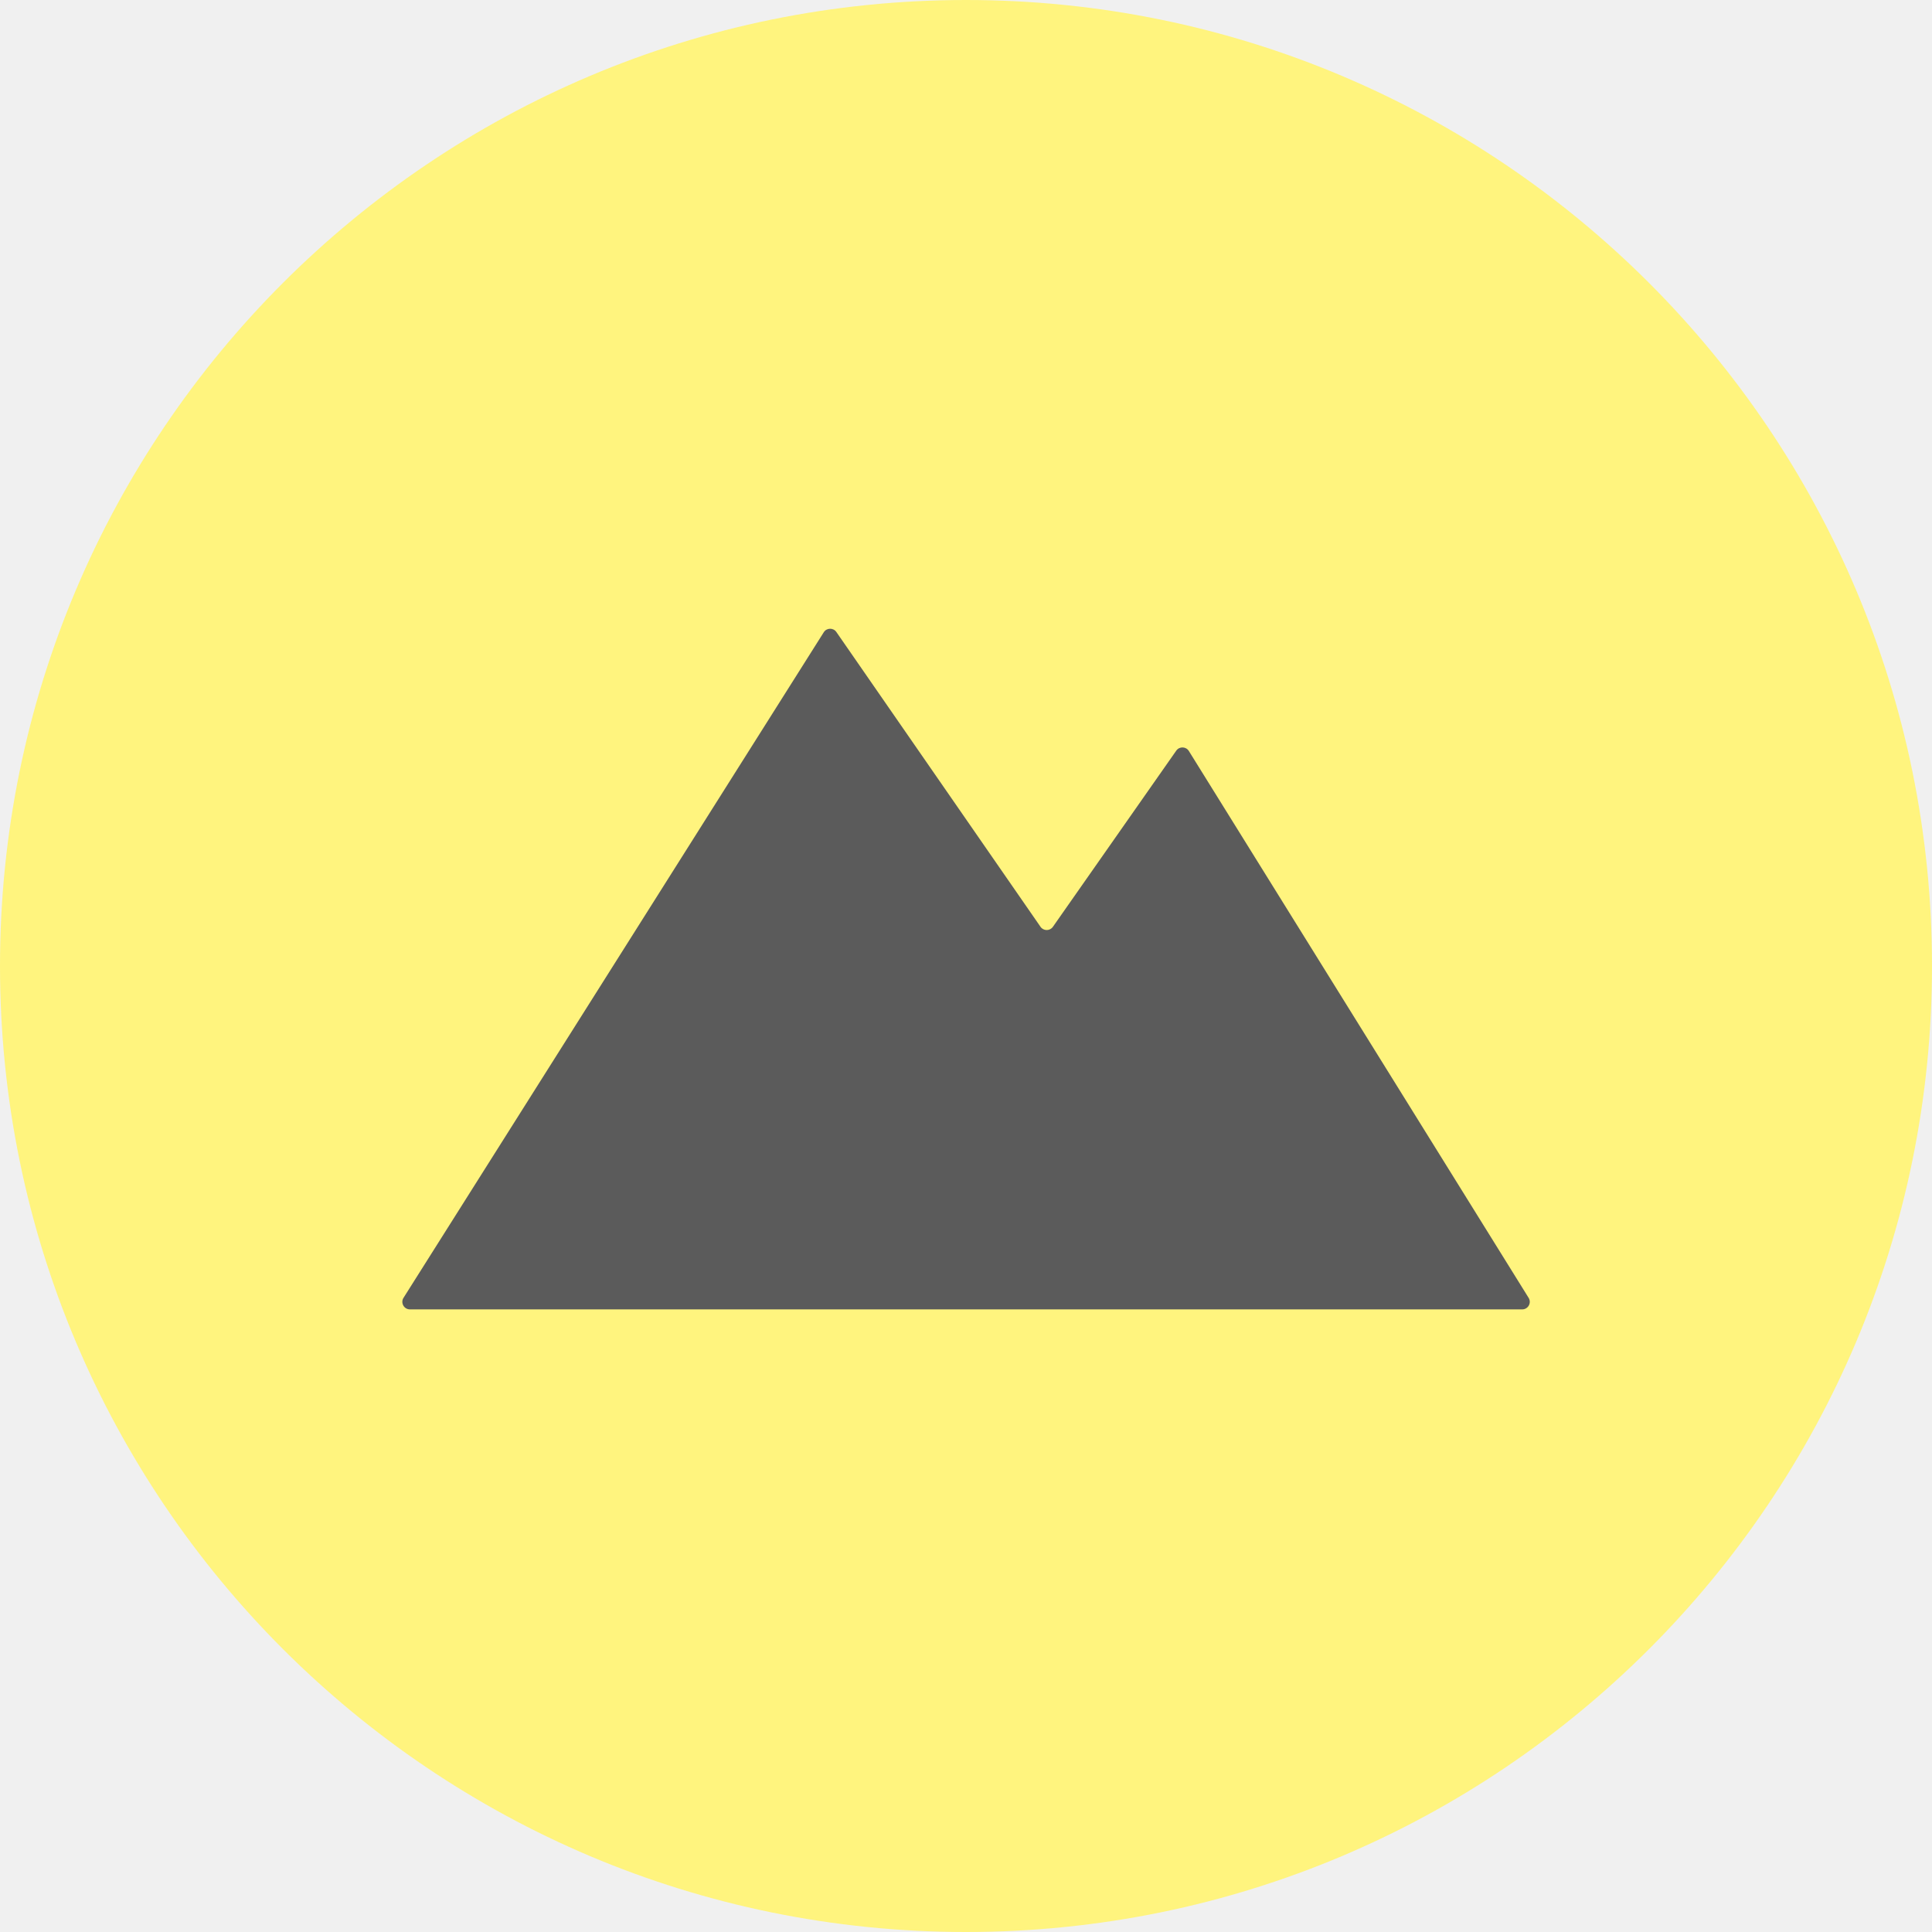
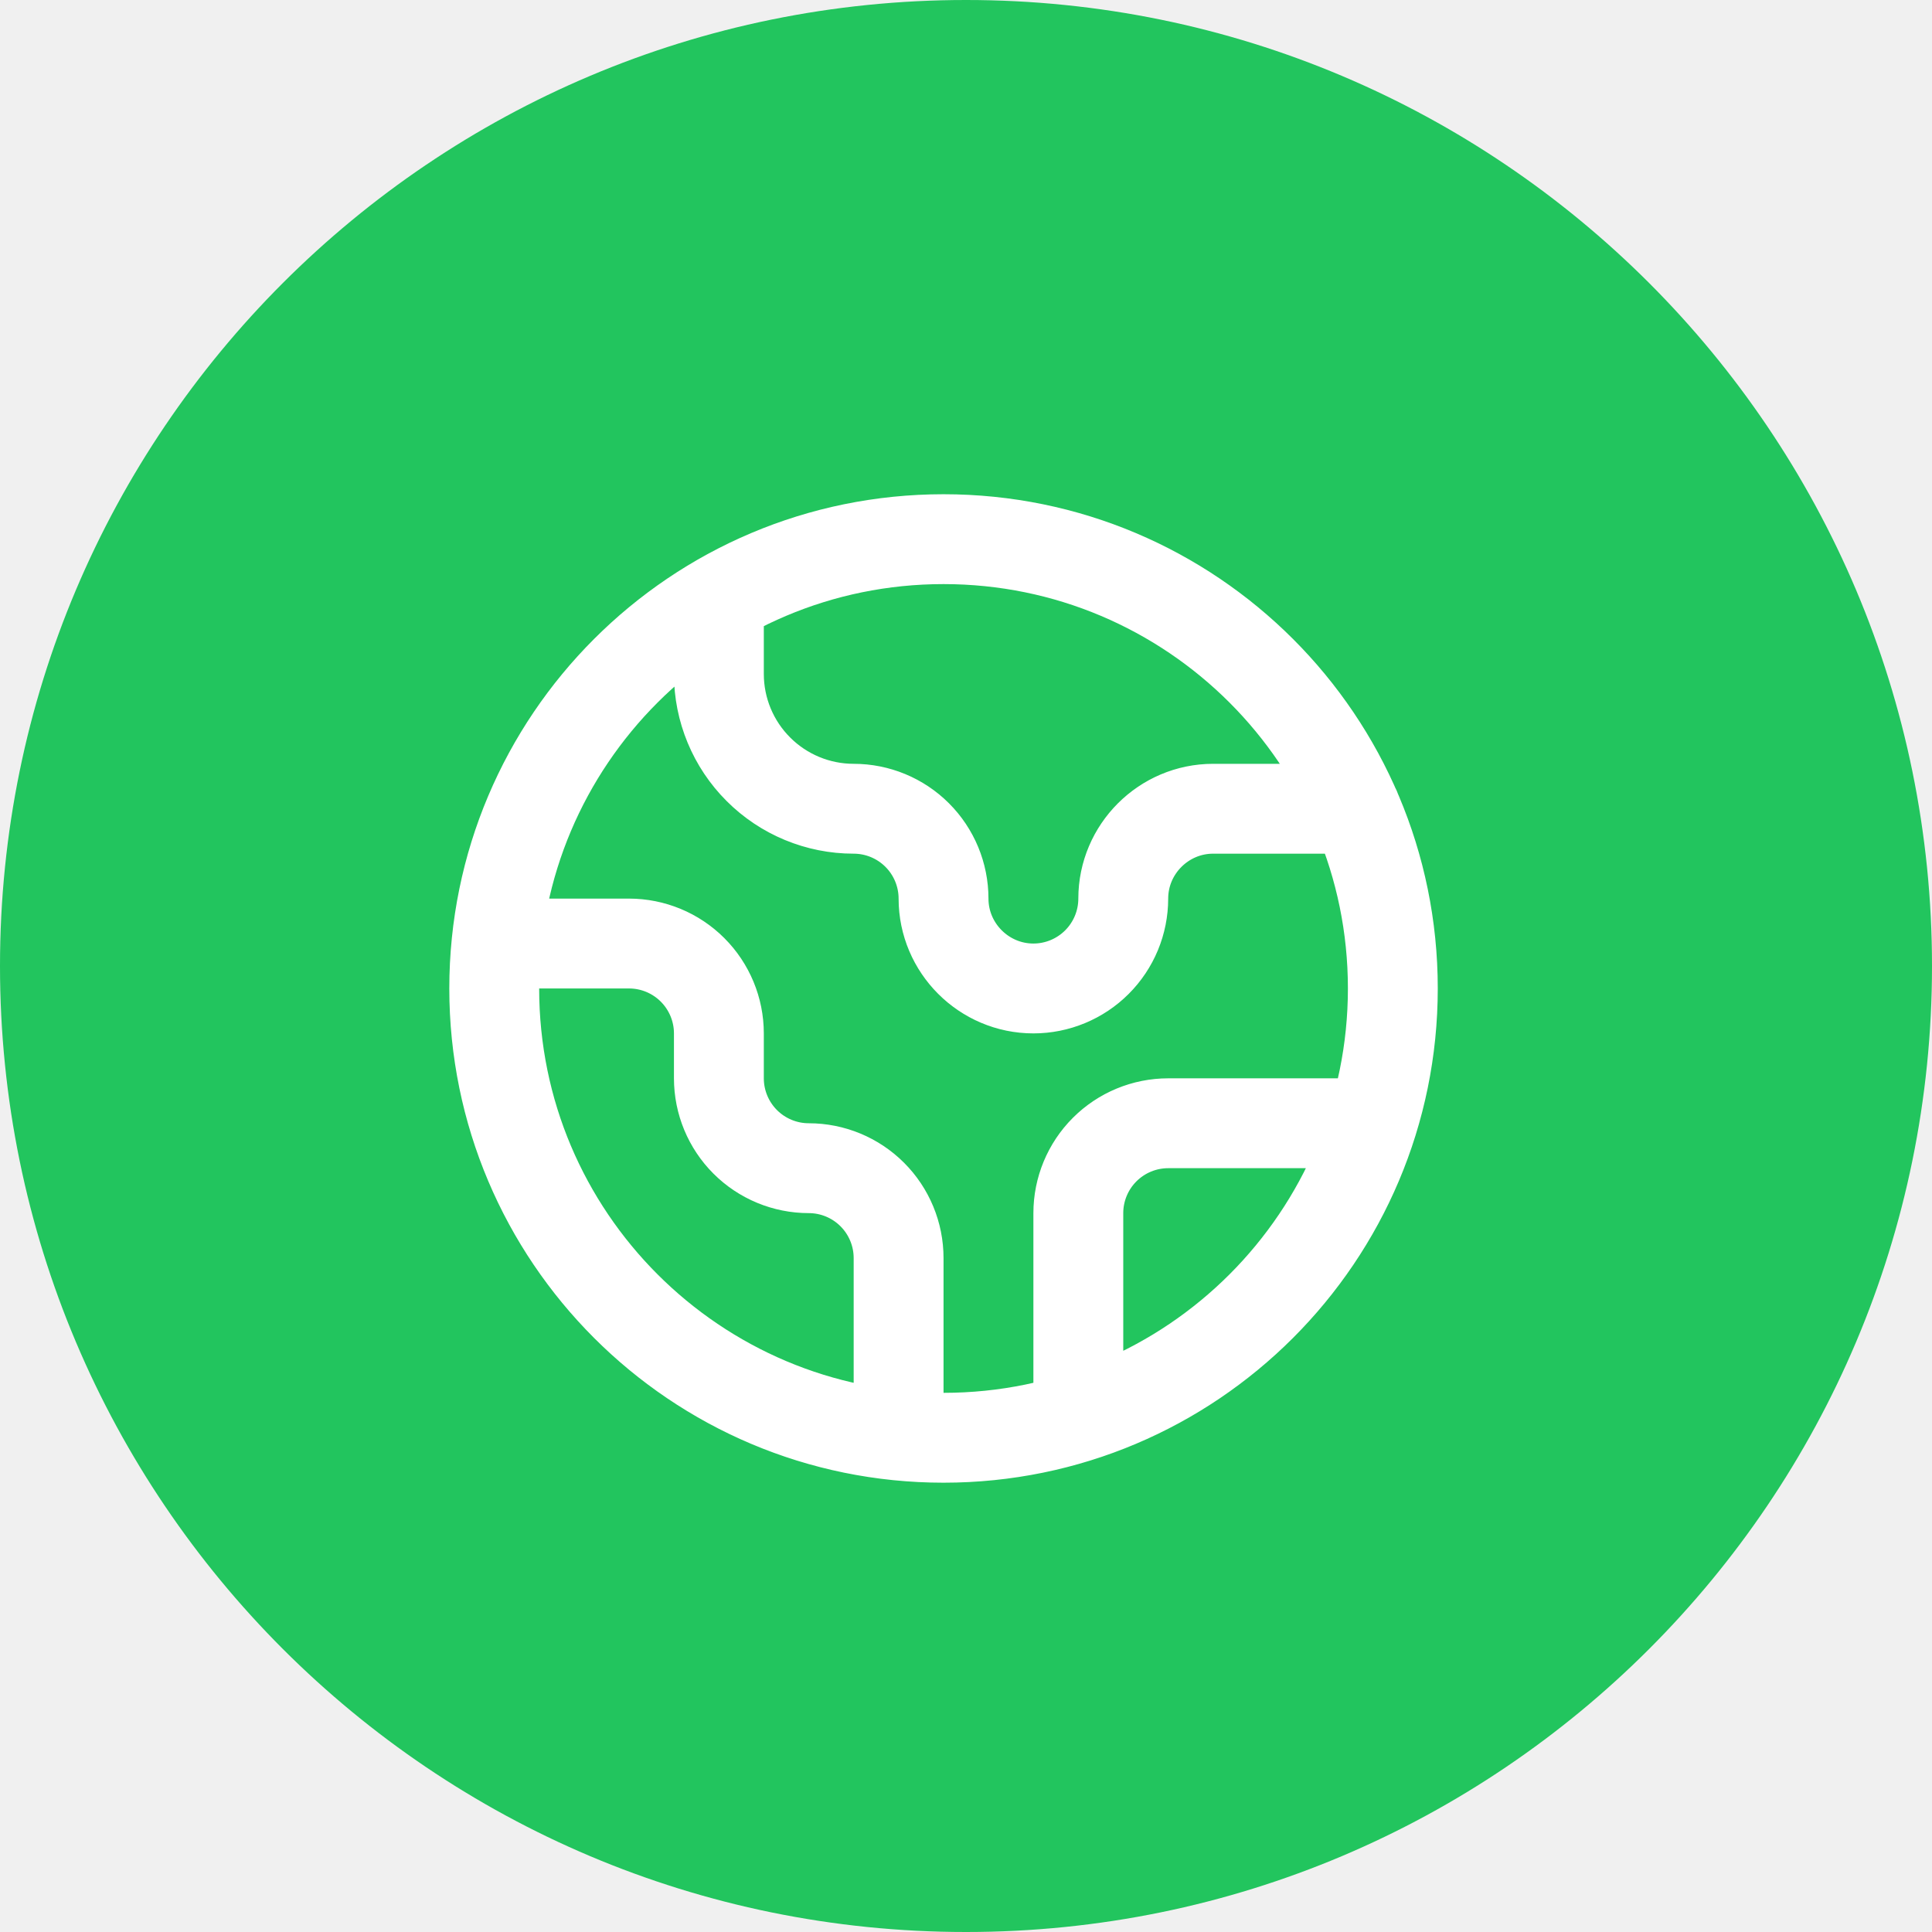
- <svg xmlns="http://www.w3.org/2000/svg" width="512" height="512" viewBox="0 0 512 512" fill="none">
-   <mask id="mask0_27_147" style="mask-type:alpha" maskUnits="userSpaceOnUse" x="0" y="0" width="512" height="512">
-     <circle cx="256" cy="256" r="256" fill="#D9D9D9" />
-   </mask>
-   <g mask="url(#mask0_27_147)">
-     <rect width="512" height="512" fill="#FFF47E" />
-     <path d="M403.403 347H108.628C107.053 347 106.096 345.264 106.937 343.932L218.306 167.556C219.071 166.344 220.826 166.307 221.642 167.485L275.745 245.61C276.538 246.754 278.229 246.759 279.028 245.618L311.722 198.93C312.545 197.755 314.302 197.803 315.059 199.022L405.102 343.945C405.929 345.277 404.971 347 403.403 347Z" fill="#5B5B5B" />
-   </g>
+ <svg xmlns="http://www.w3.org/2000/svg" width="43" height="43" viewBox="0 0 43 43" fill="none">
+   <circle cx="21.5" cy="21.5" r="21.5" fill="#22C55E" />
+   <path d="M30.54 25H26C25.47 25 24.961 25.211 24.586 25.586C24.211 25.961 24 26.47 24 27V31.54M16 13.34V15C16 15.796 16.316 16.559 16.879 17.121C17.441 17.684 18.204 18 19 18C19.53 18 20.039 18.211 20.414 18.586C20.789 18.961 21 19.47 21 20C21 21.1 21.9 22 23 22C23.53 22 24.039 21.789 24.414 21.414C24.789 21.039 25 20.53 25 20C25 18.9 25.9 18 27 18H30.17M20 31.95V28C20 27.47 19.789 26.961 19.414 26.586C19.039 26.211 18.53 26 18 26C17.47 26 16.961 25.789 16.586 25.414C16.211 25.039 16 24.53 16 24V23C16 22.47 15.789 21.961 15.414 21.586C15.039 21.211 14.53 21 14 21H11.05M31 22C31 27.523 26.523 32 21 32C15.477 32 11 27.523 11 22C11 16.477 15.477 12 21 12C26.523 12 31 16.477 31 22Z" stroke="white" stroke-width="2" stroke-linecap="round" stroke-linejoin="round" />
</svg>
